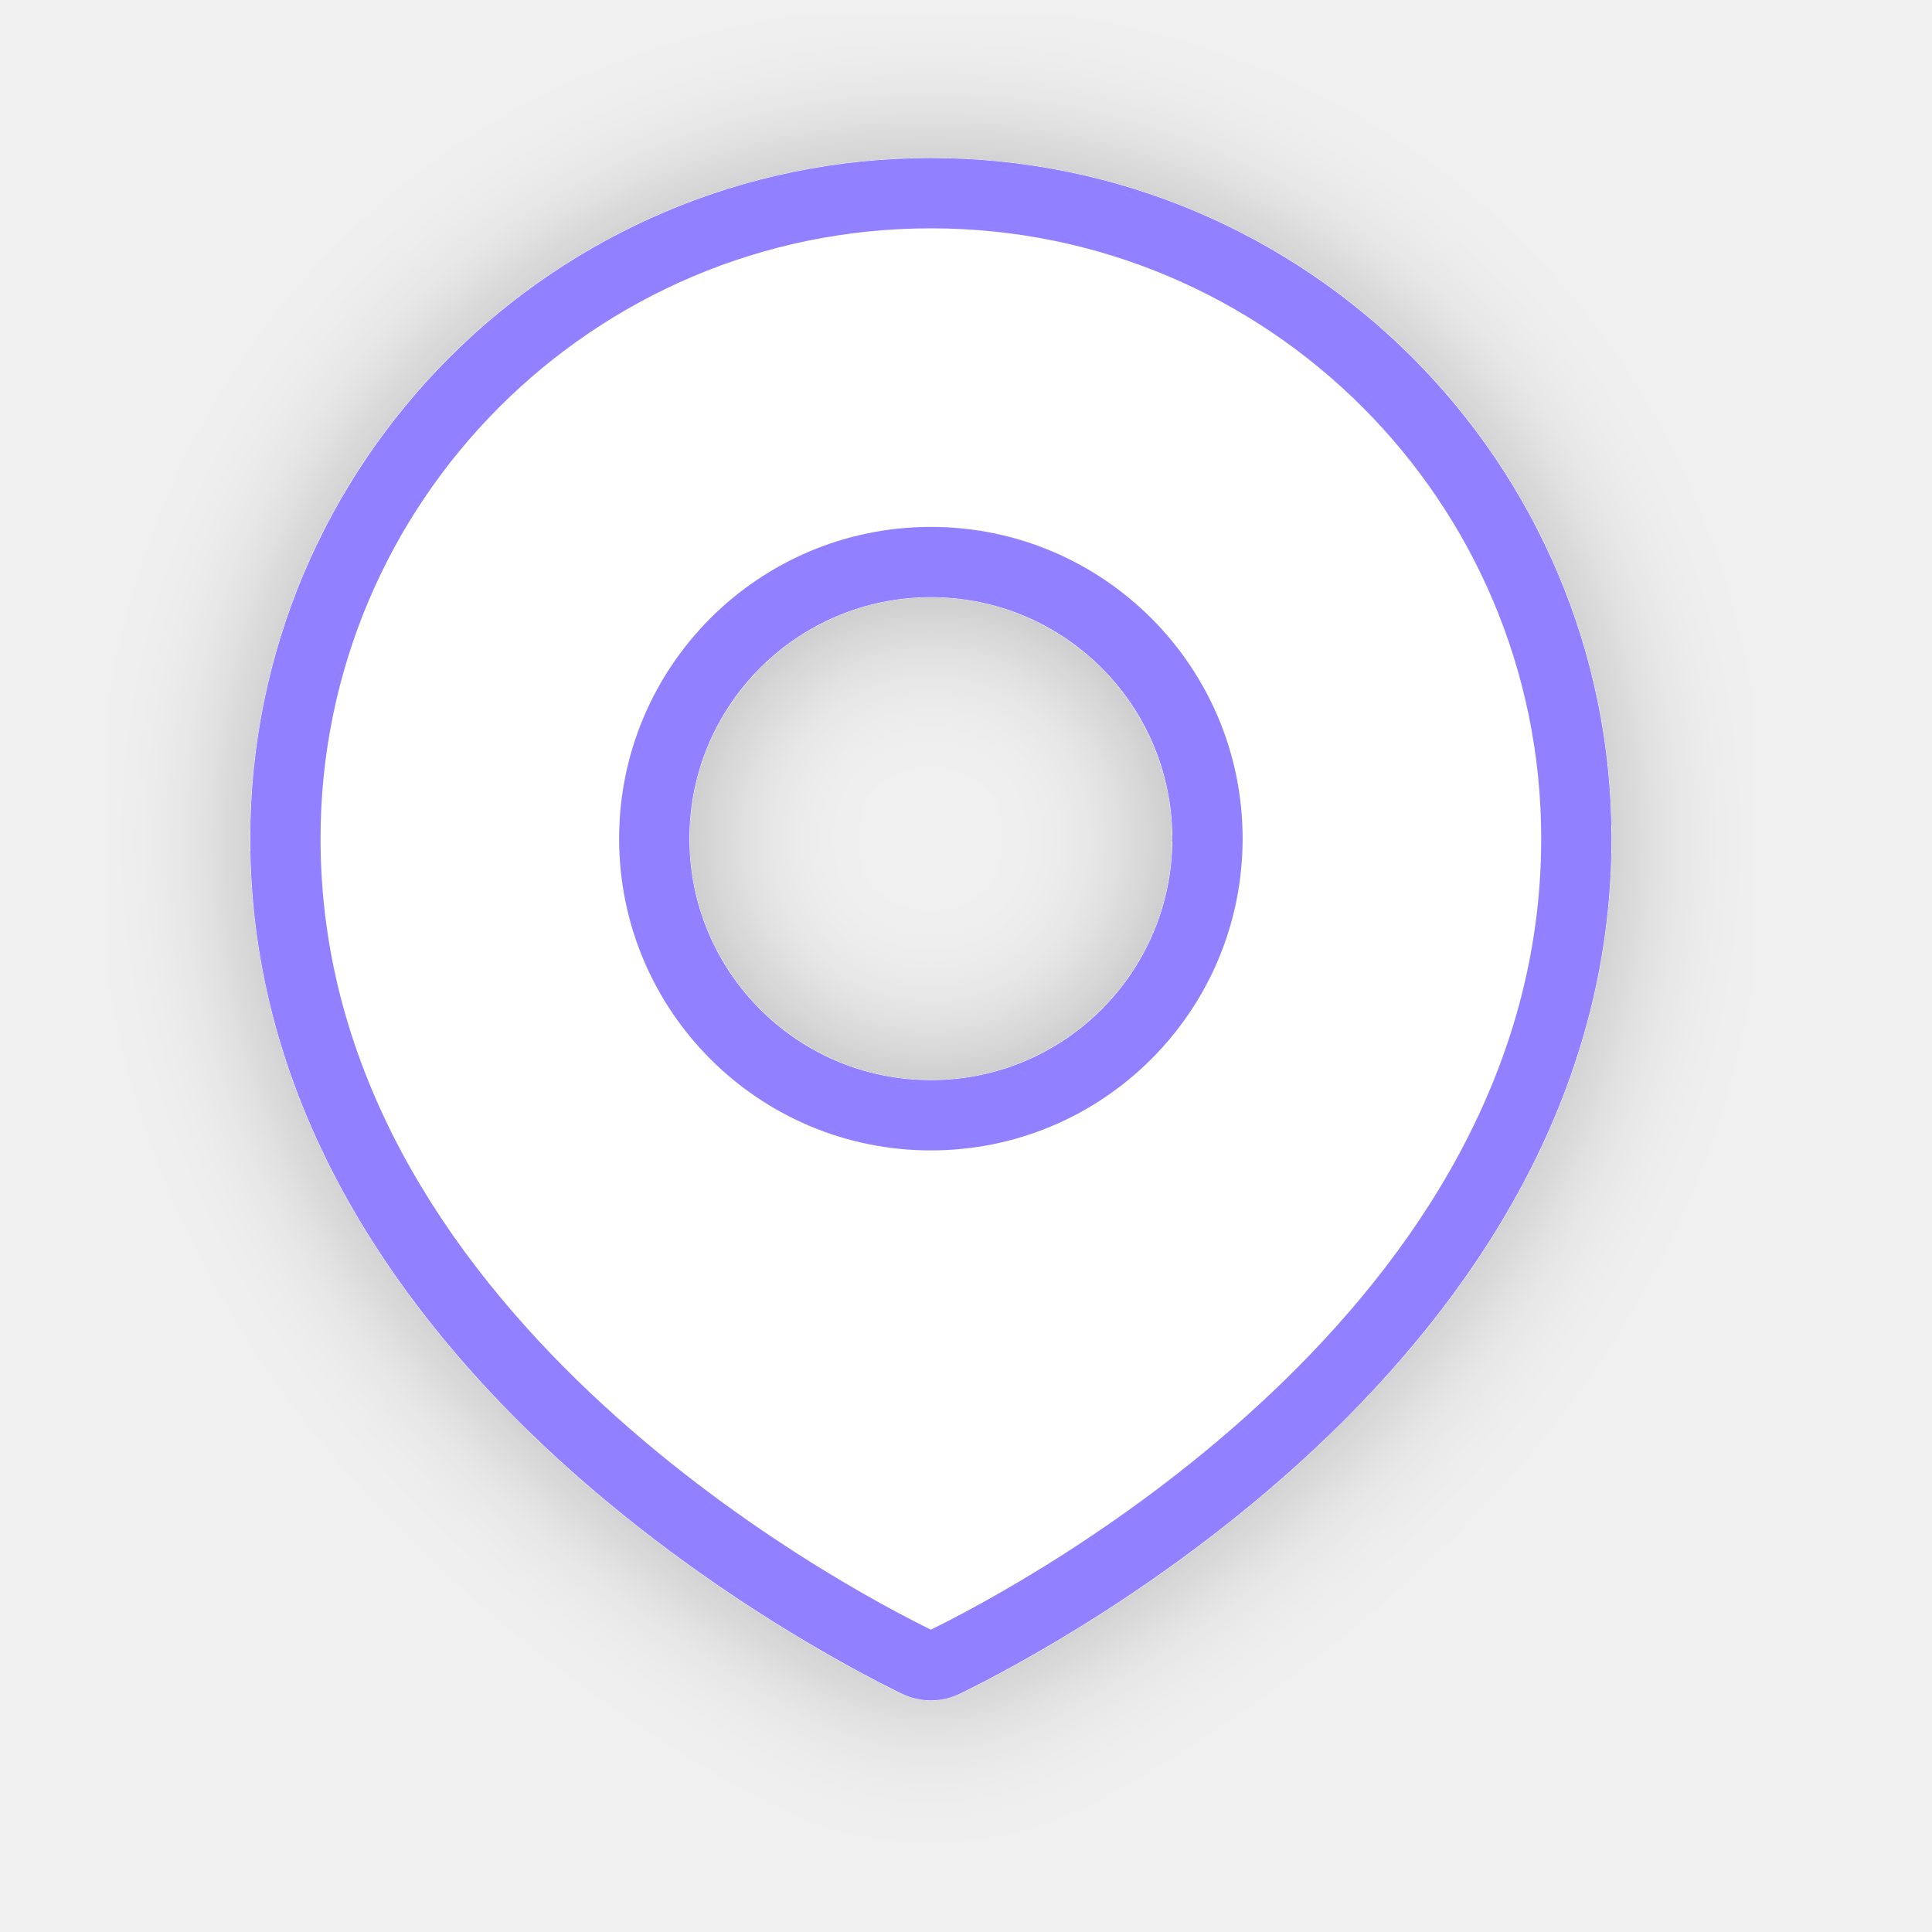
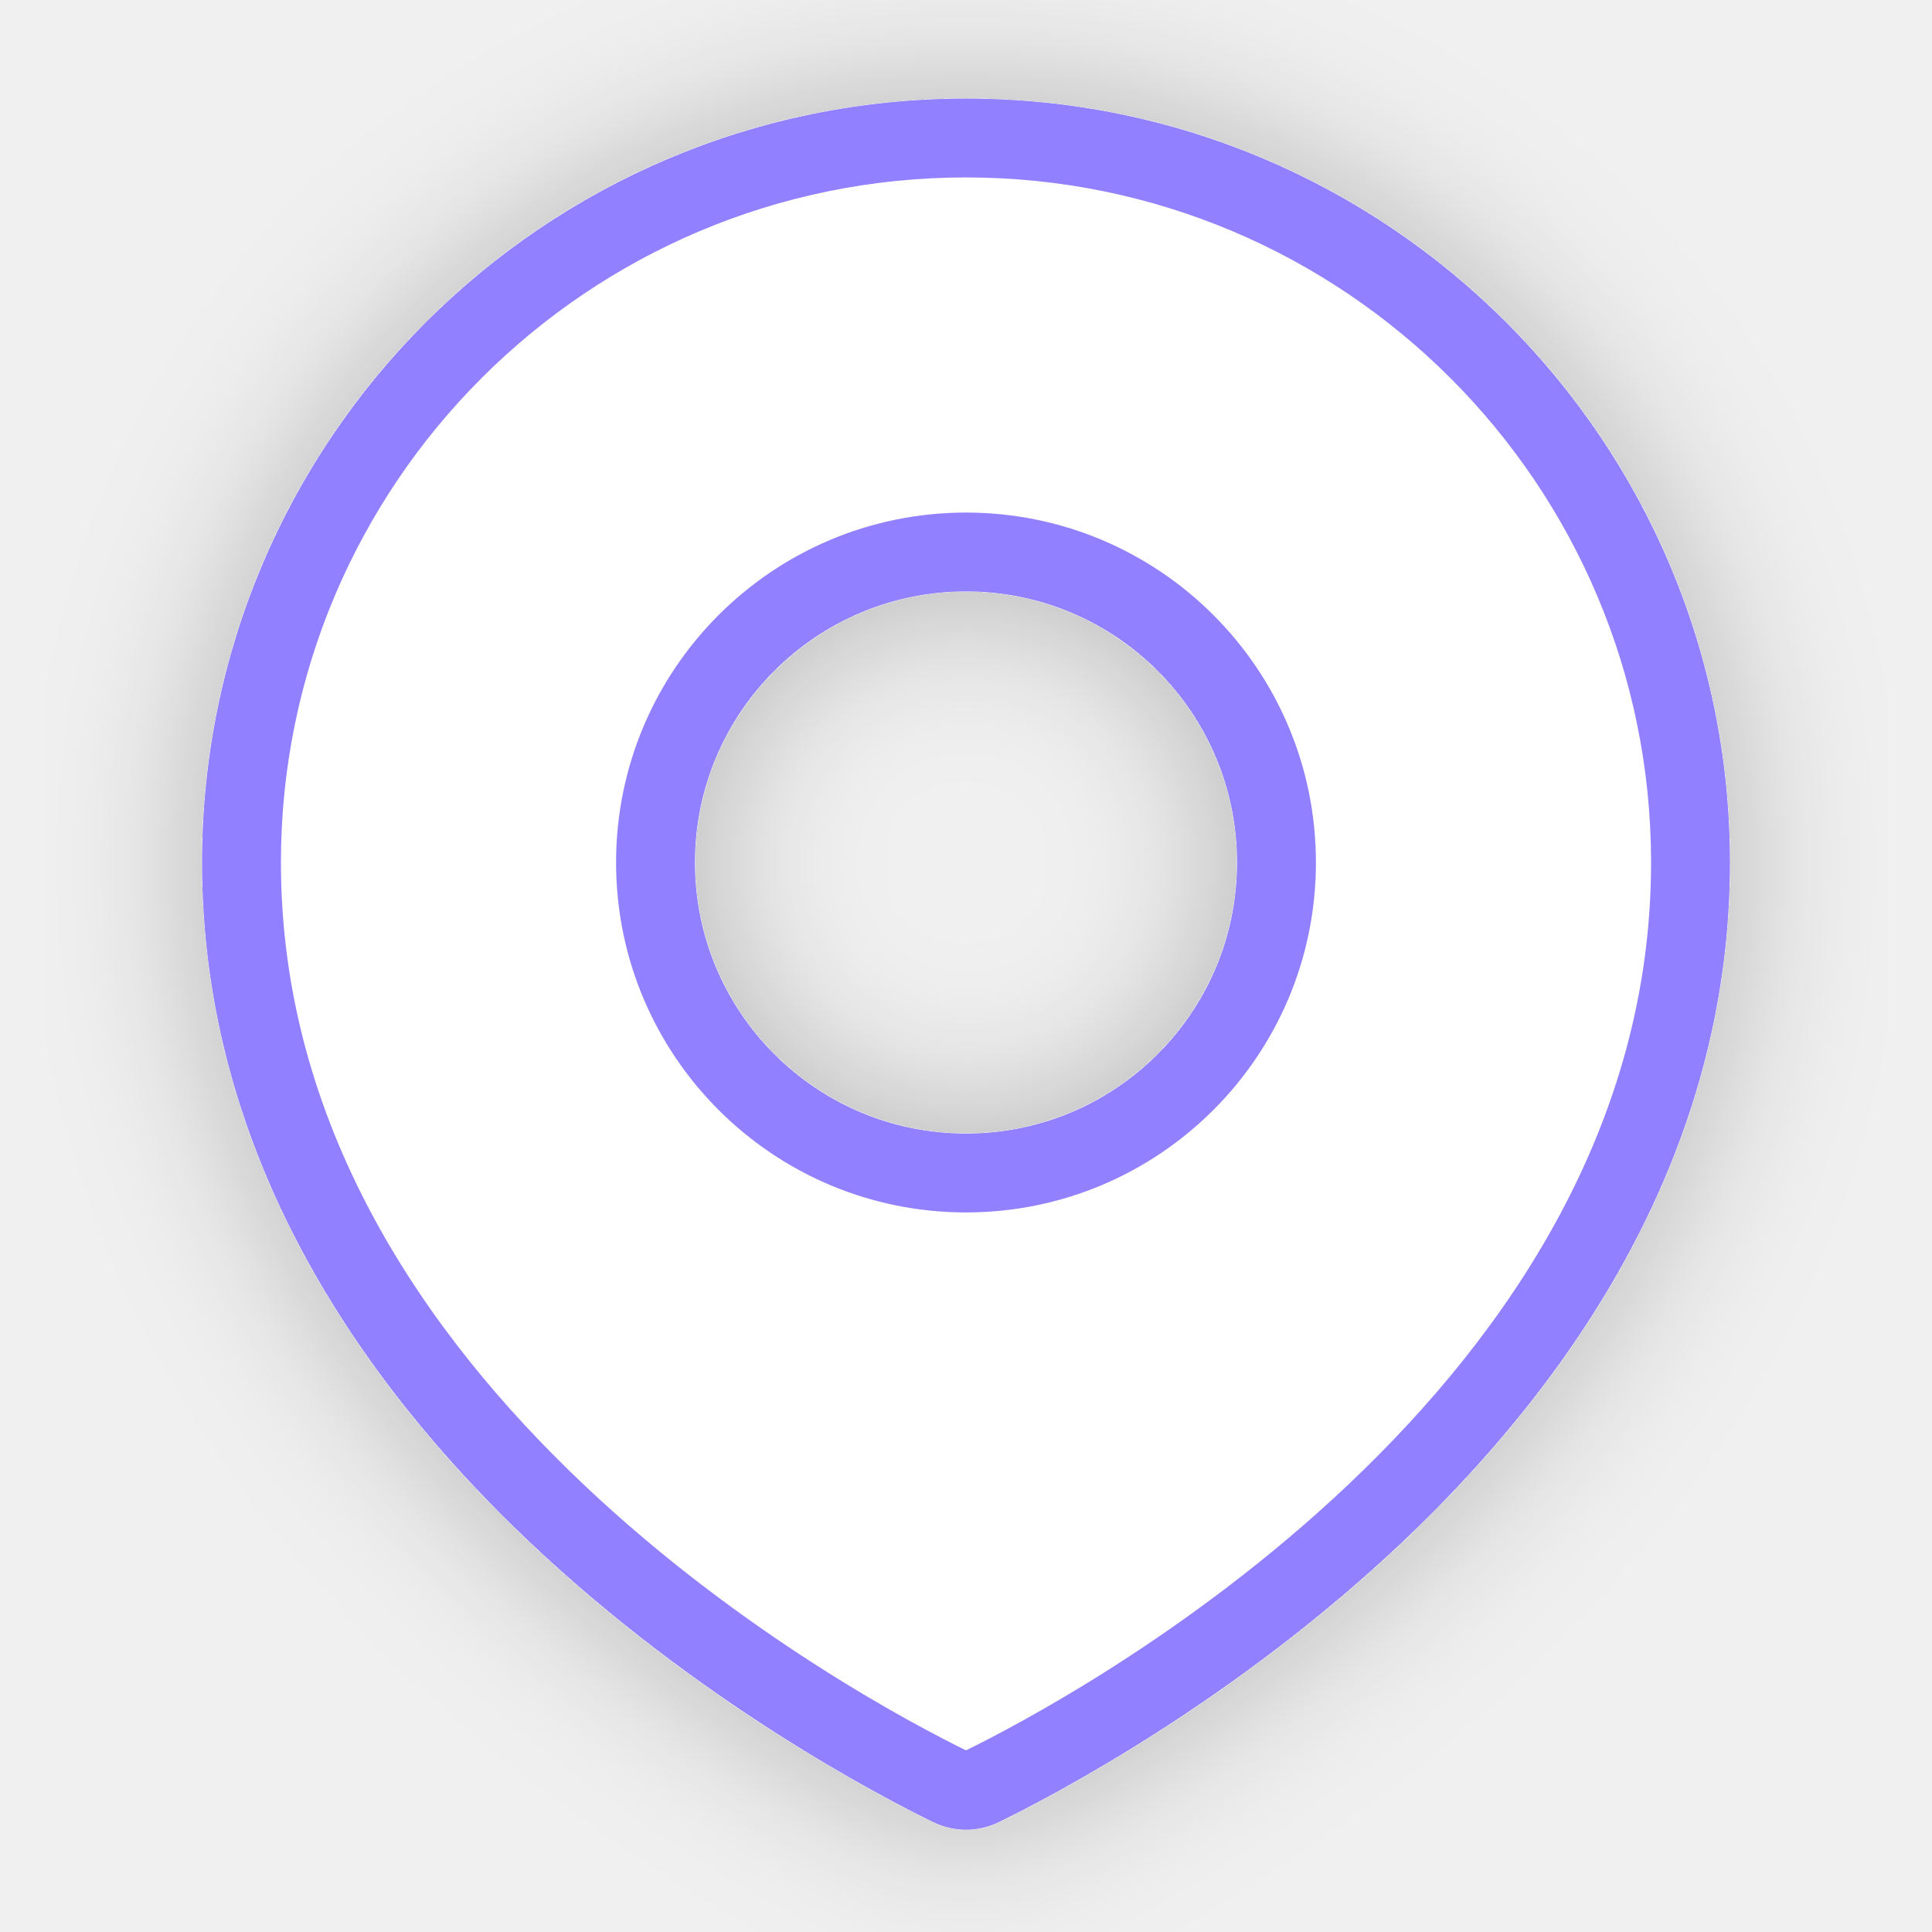
- <svg xmlns="http://www.w3.org/2000/svg" width="35" height="35" viewBox="5 5 55 55" fill="none">
+ <svg xmlns="http://www.w3.org/2000/svg" width="40" height="40" viewBox="7 7 49 49" fill="none">
  <g filter="url(#filter0_d_502_2833)">
    <path fill-rule="evenodd" clip-rule="evenodd" d="M31.897 52.312C34.574 51.006 49.875 42.926 49.875 28.875C49.875 18.727 41.648 10.5 31.5 10.5C21.352 10.5 13.125 18.727 13.125 28.875C13.125 42.926 28.426 51.006 31.103 52.312C31.359 52.437 31.641 52.437 31.897 52.312ZM31.5 36.75C35.849 36.75 39.375 33.224 39.375 28.875C39.375 24.526 35.849 21 31.5 21C27.151 21 23.625 24.526 23.625 28.875C23.625 33.224 27.151 36.75 31.5 36.75Z" fill="white" />
    <path d="M31.897 52.312L31.459 51.413L31.459 51.413L31.897 52.312ZM31.103 52.312L31.541 51.413L31.541 51.413L31.103 52.312ZM48.875 28.875C48.875 35.514 45.262 40.802 41.202 44.647C37.148 48.487 32.755 50.781 31.459 51.413L32.336 53.211C33.717 52.537 38.313 50.138 42.578 46.099C46.837 42.065 50.875 36.287 50.875 28.875H48.875ZM31.5 11.5C41.096 11.5 48.875 19.279 48.875 28.875H50.875C50.875 18.174 42.2 9.5 31.5 9.5V11.5ZM14.125 28.875C14.125 19.279 21.904 11.5 31.5 11.5V9.5C20.799 9.5 12.125 18.174 12.125 28.875H14.125ZM31.541 51.413C30.245 50.781 25.852 48.487 21.798 44.647C17.738 40.802 14.125 35.514 14.125 28.875H12.125C12.125 36.287 16.163 42.065 20.422 46.099C24.687 50.138 29.283 52.537 30.664 53.211L31.541 51.413ZM31.459 51.413C31.463 51.411 31.478 51.406 31.5 51.406C31.522 51.406 31.537 51.411 31.541 51.413L30.664 53.211C31.197 53.471 31.803 53.471 32.336 53.211L31.459 51.413ZM38.375 28.875C38.375 32.672 35.297 35.75 31.5 35.75V37.75C36.401 37.75 40.375 33.776 40.375 28.875H38.375ZM31.5 22C35.297 22 38.375 25.078 38.375 28.875H40.375C40.375 23.974 36.401 20 31.5 20V22ZM24.625 28.875C24.625 25.078 27.703 22 31.5 22V20C26.599 20 22.625 23.974 22.625 28.875H24.625ZM31.5 35.75C27.703 35.75 24.625 32.672 24.625 28.875H22.625C22.625 33.776 26.599 37.75 31.5 37.75V35.75Z" fill="#9180FF" />
  </g>
  <defs>
    <filter id="filter0_d_502_2833" x="8.125" y="5.5" width="46.75" height="51.906" filterUnits="userSpaceOnUse" color-interpolation-filters="sRGB">
      <feFlood flood-opacity="0" result="BackgroundImageFix" />
      <feColorMatrix in="SourceAlpha" type="matrix" values="0 0 0 0 0 0 0 0 0 0 0 0 0 0 0 0 0 0 127 0" result="hardAlpha" />
      <feOffset />
      <feGaussianBlur stdDeviation="2" />
      <feComposite in2="hardAlpha" operator="out" />
      <feColorMatrix type="matrix" values="0 0 0 0 0 0 0 0 0 0 0 0 0 0 0 0 0 0 0.25 0" />
      <feBlend mode="normal" in2="BackgroundImageFix" result="effect1_dropShadow_502_2833" />
      <feBlend mode="normal" in="SourceGraphic" in2="effect1_dropShadow_502_2833" result="shape" />
    </filter>
  </defs>
</svg>
